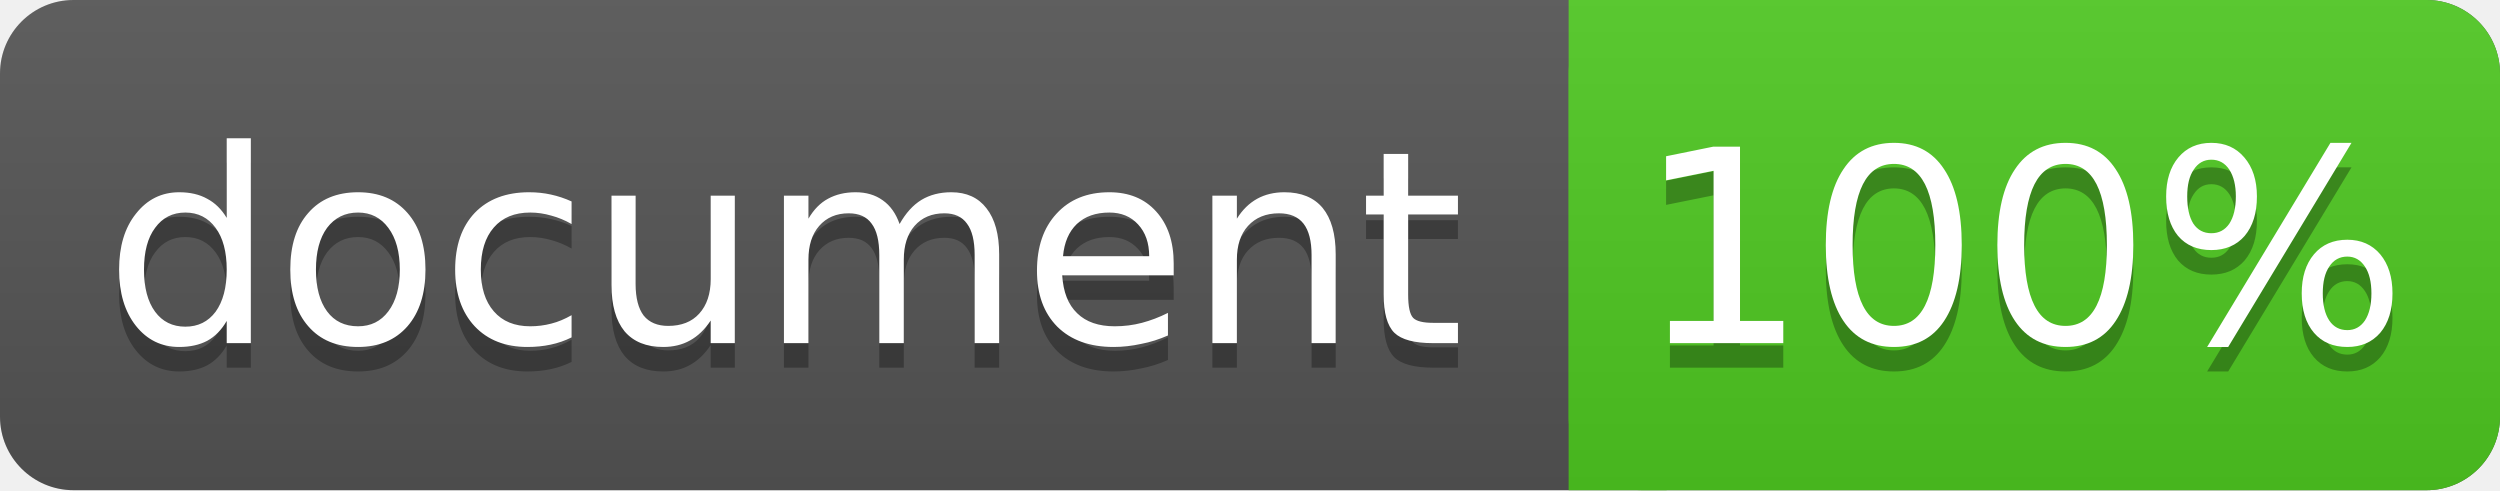
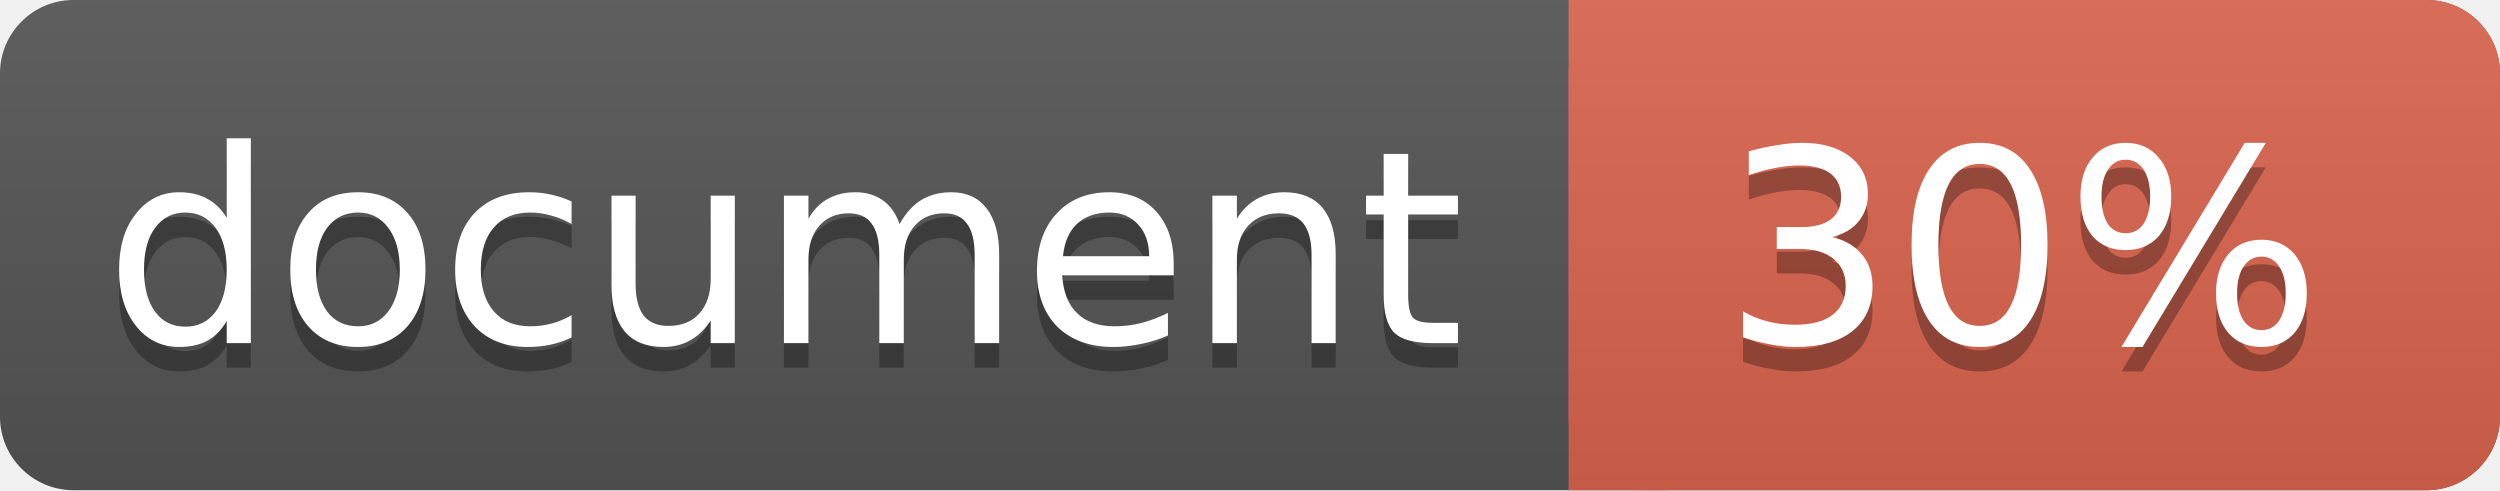
<svg xmlns="http://www.w3.org/2000/svg" width="102" height="20">
  <linearGradient id="a" x2="0" y2="100%">
    <stop offset="0" stop-color="#bbb" stop-opacity=".1" />
    <stop offset="1" stop-opacity=".1" />
  </linearGradient>
  <rect rx="3" width="102" height="20" fill="#555" />
-   <rect rx="3" x="64" width="38" height="20" fill="#4fc921" />
-   <path fill="#4fc921" d="M64 0h4v20h-4z" />
+   <rect rx="3" x="64" width="38" height="20" fill="#db654f" />
+   <path fill="#db654f" d="M64 0h4v20h-4z" />
  <rect rx="3" width="102" height="20" fill="url(#a)" />
  <g fill="#fff" text-anchor="middle" font-family="DejaVu Sans,Verdana,Geneva,sans-serif" font-size="11">
    <text x="32" y="15" fill="#010101" fill-opacity=".3">document</text>
    <text x="32" y="14">document</text>
-     <text x="82.5" y="15" fill="#010101" fill-opacity=".3">100%</text>
-     <text x="82.5" y="14">100%</text>
+     <text x="82.5" y="15" fill="#010101" fill-opacity=".3">30%</text>
+     <text x="82.5" y="14">30%</text>
  </g>
</svg>
